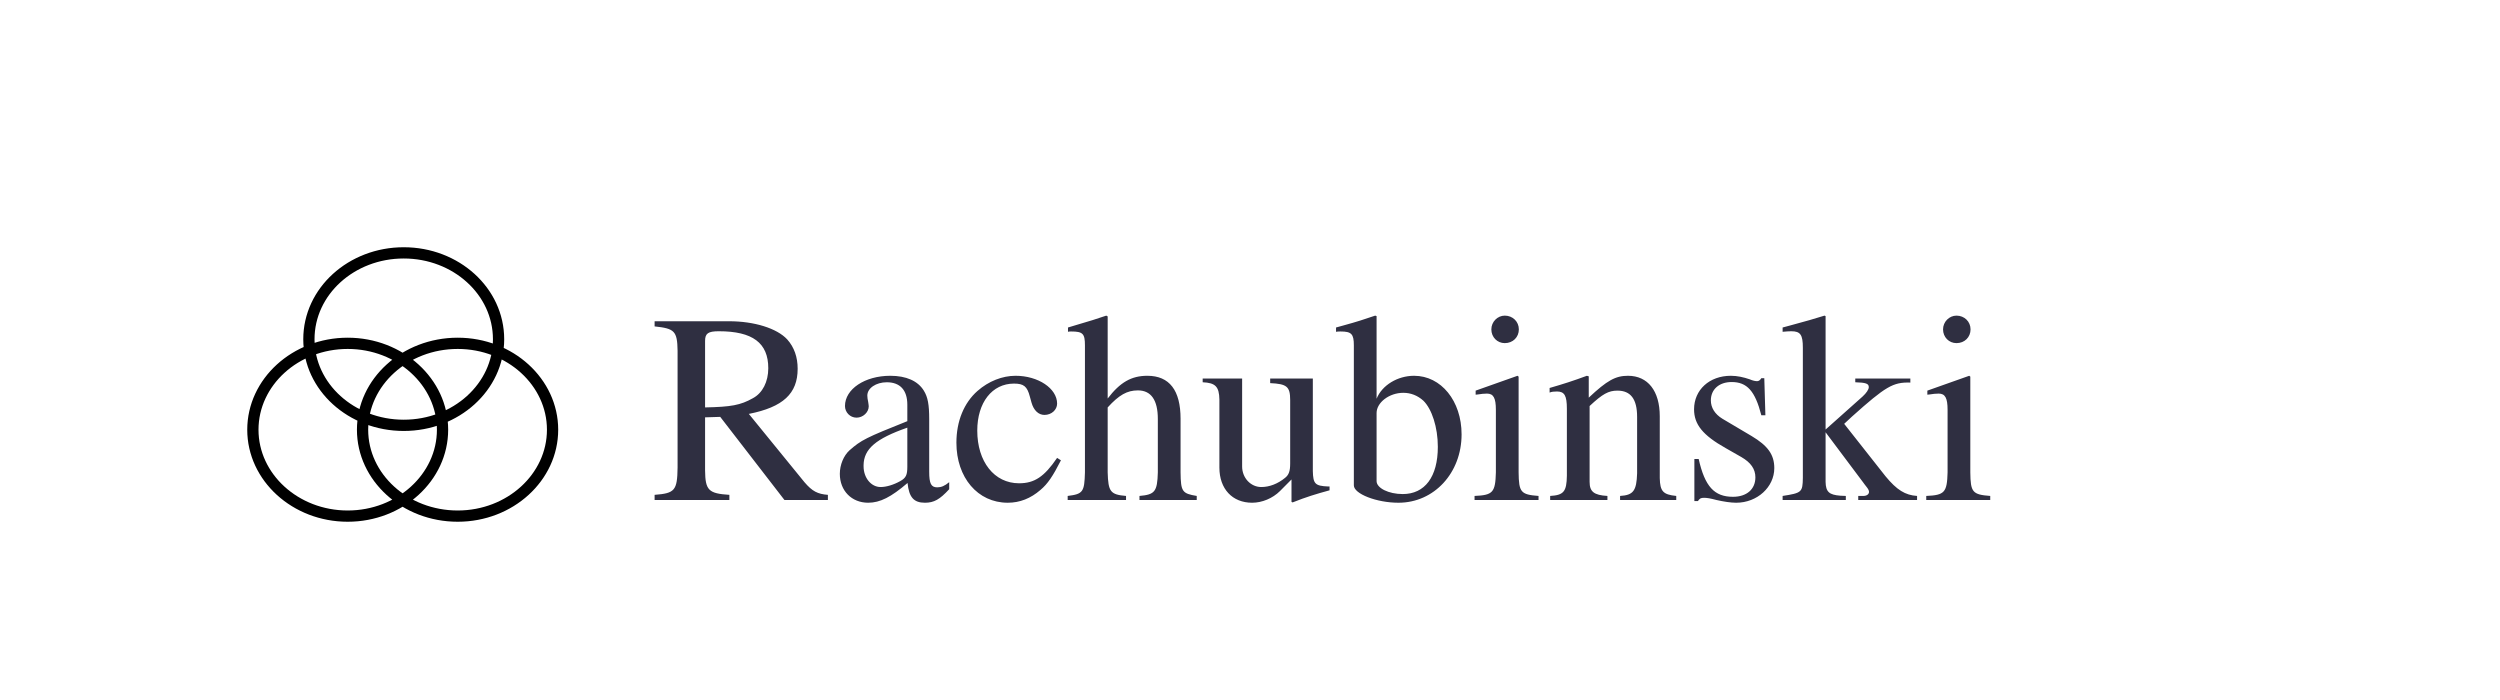
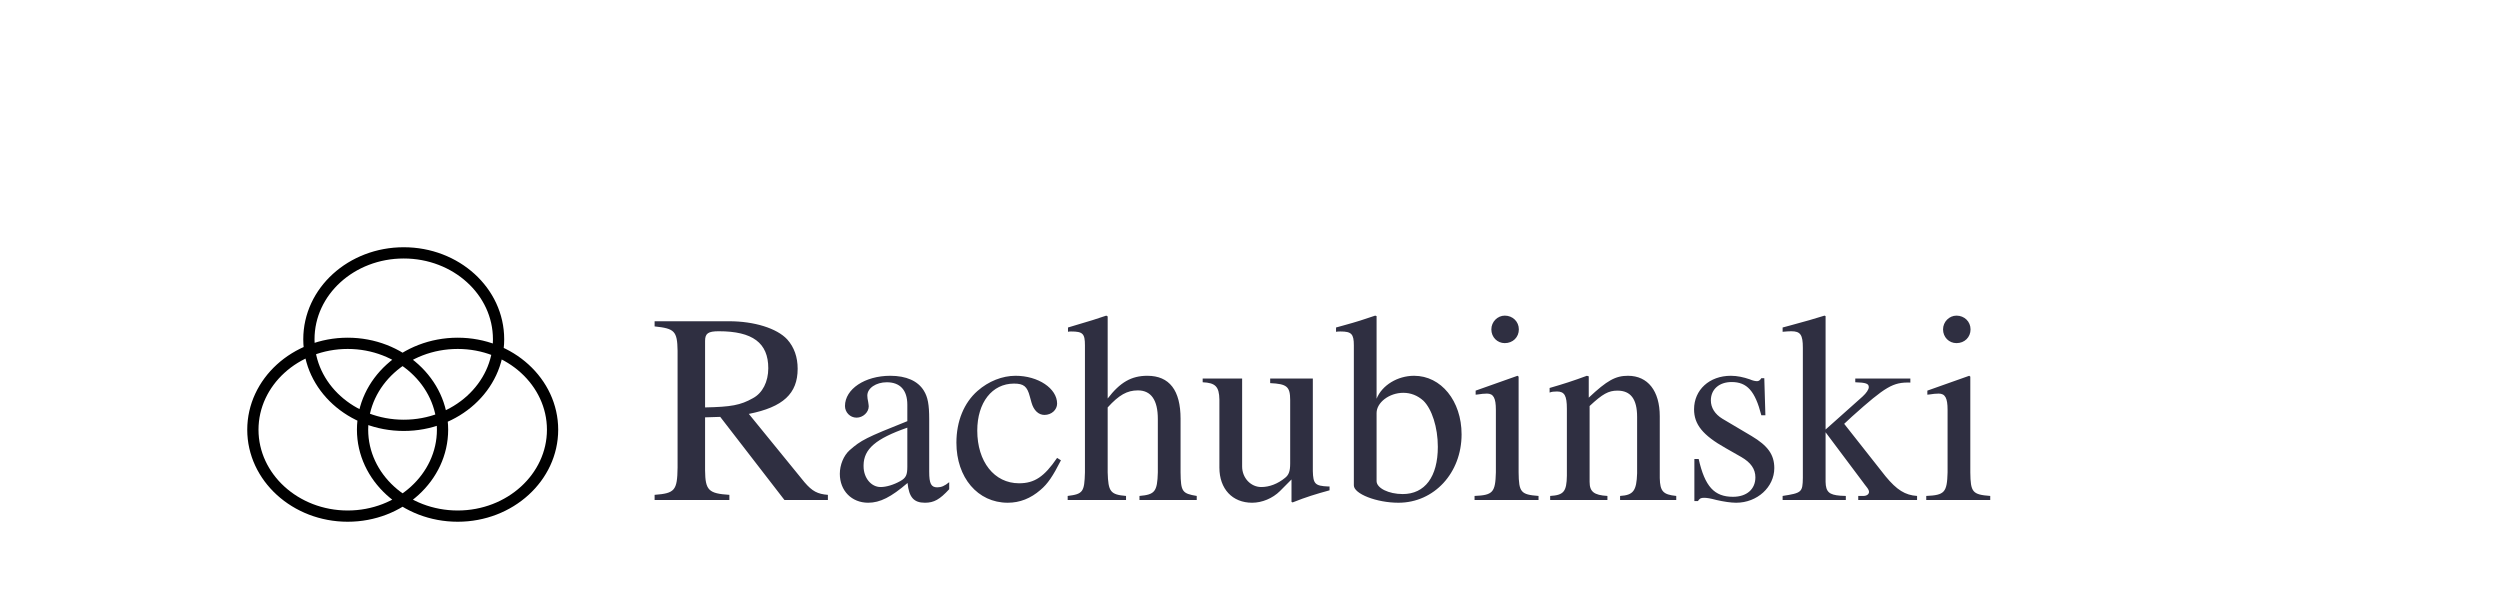
- <svg xmlns="http://www.w3.org/2000/svg" width="500" height="140" viewBox="0 0 500 140">
+ <svg xmlns="http://www.w3.org/2000/svg" width="500" height="120" viewBox="0 0 500 120">
  <g id="krupp-rings" transform="translate(500 500) scale(0.9) translate(-500 -500)">
    <g transform="matrix(1.25,0,0,-1.25,-427.0749,773.5962)">
      <path d="M 385.85,603.007 C 385.85,611.527 378.29,618.367 368.99,618.367 C 359.69,618.367 352.13,611.527 352.13,603.007 C 352.13,594.547 359.69,587.707 368.99,587.707 C 378.29,587.707 385.85,594.547 385.85,603.007 z              M 375.89,586.927 C 375.89,595.387 368.33,602.287 359.03,602.287 C 349.73,602.287 342.17,595.387 342.17,586.927 C 342.17,578.467 349.73,571.567 359.03,571.567 C 368.33,571.567 375.89,578.467 375.89,586.927 z              M 395.45,586.927 C 395.45,595.387 387.89,602.287 378.59,602.287 C 369.23,602.287 361.67,595.387 361.67,586.927 C 361.67,578.467 369.23,571.567 378.59,571.567 C 387.89,571.567 395.45,578.467 395.45,586.927 z" style="fill:none;                 stroke:#000000;                 stroke-width:2;                 stroke-linecap:round;                 stroke-linejoin:round;                 stroke-miterlimit:10;                 stroke-dasharray:none;                 stroke-opacity:1" />
    </g>
  </g>
  <text x="130" y="100" font-family="Georgia, Times, 'Times New Roman', serif" font-size="54" fill="#2F2F41">
      Rachubinski
    </text>
</svg>
